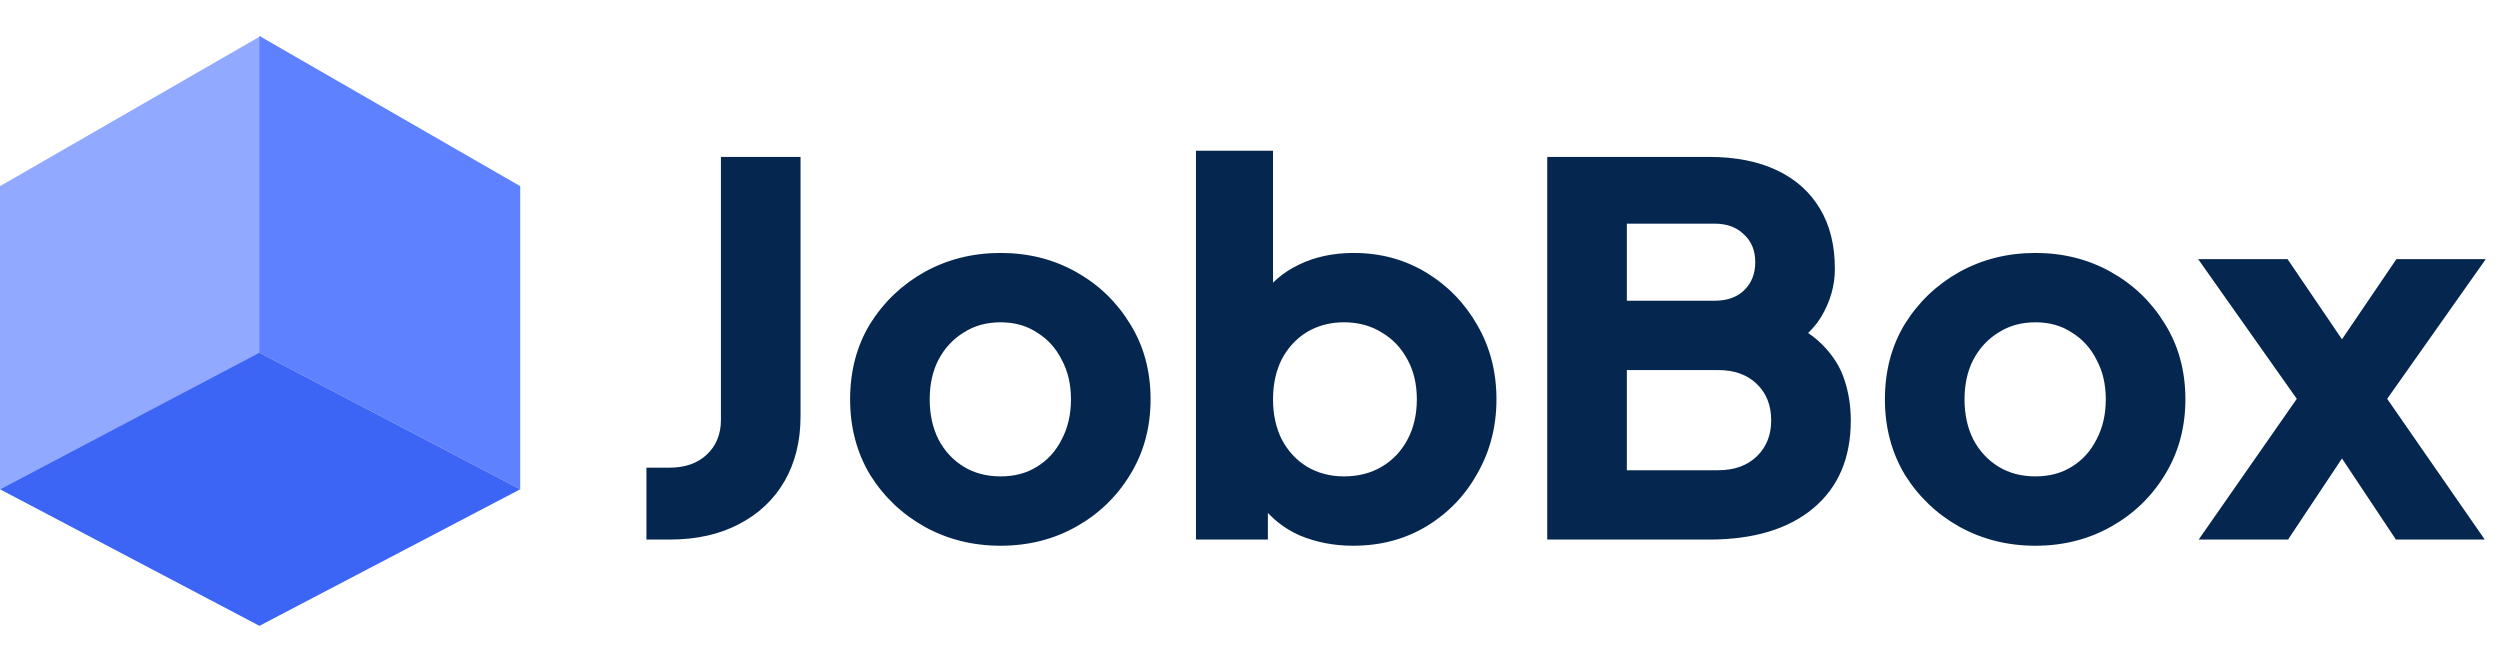
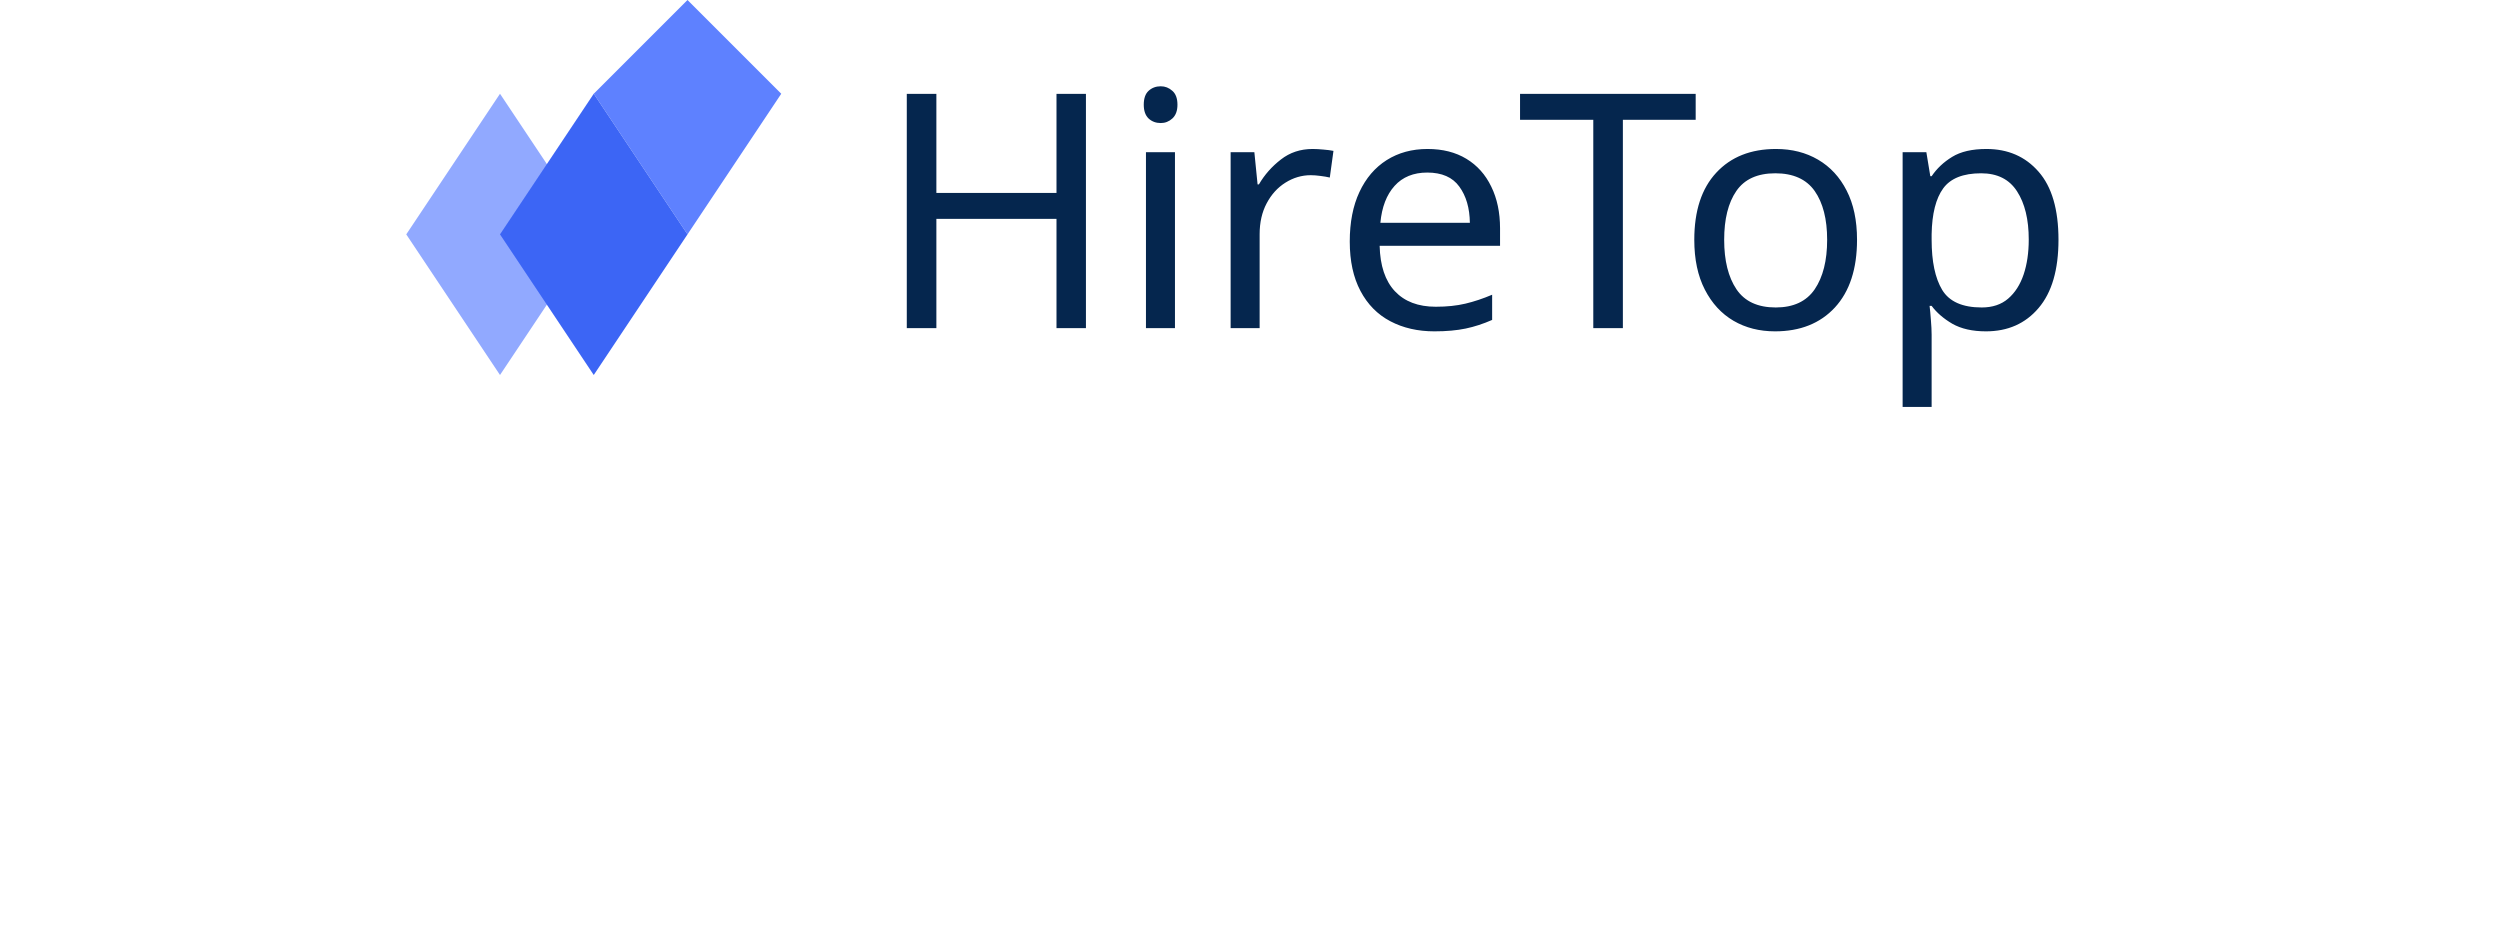
- <svg xmlns="http://www.w3.org/2000/svg" width="139" height="36" viewBox="0 0 139 36" fill="none">
-   <path d="M0 10.351L14.5 2V19.613L0 27.204V10.351Z" fill="#91A9FF" />
-   <path d="M28.924 10.351L14.424 2V19.613L28.924 27.204V10.351Z" fill="#5E81FF" />
-   <path d="M14.424 19.613L28.924 27.204L14.424 34.796L-6.63625e-06 27.204L14.424 19.613Z" fill="#3C65F5" />
-   <path d="M35.942 30V26.002H37.228C38.084 26.002 38.77 25.764 39.284 25.288C39.817 24.793 40.084 24.145 40.084 23.346V8.724H44.51V23.146C44.51 24.517 44.215 25.716 43.625 26.744C43.035 27.772 42.187 28.572 41.083 29.143C39.998 29.714 38.713 30 37.228 30H35.942ZM55.633 30.343C54.091 30.343 52.682 29.991 51.407 29.286C50.15 28.582 49.141 27.62 48.379 26.402C47.637 25.164 47.266 23.765 47.266 22.203C47.266 20.623 47.637 19.224 48.379 18.005C49.141 16.787 50.15 15.825 51.407 15.121C52.682 14.416 54.091 14.064 55.633 14.064C57.175 14.064 58.575 14.416 59.831 15.121C61.088 15.825 62.087 16.787 62.83 18.005C63.592 19.224 63.972 20.623 63.972 22.203C63.972 23.765 63.592 25.164 62.83 26.402C62.087 27.62 61.088 28.582 59.831 29.286C58.575 29.991 57.175 30.343 55.633 30.343ZM55.633 26.487C56.414 26.487 57.09 26.306 57.661 25.945C58.251 25.583 58.708 25.078 59.032 24.431C59.374 23.784 59.546 23.041 59.546 22.203C59.546 21.366 59.374 20.633 59.032 20.004C58.708 19.357 58.251 18.853 57.661 18.491C57.09 18.11 56.414 17.92 55.633 17.92C54.853 17.92 54.167 18.11 53.577 18.491C52.987 18.853 52.52 19.357 52.178 20.004C51.854 20.633 51.692 21.366 51.692 22.203C51.692 23.041 51.854 23.784 52.178 24.431C52.52 25.078 52.987 25.583 53.577 25.945C54.167 26.306 54.853 26.487 55.633 26.487ZM75.235 30.343C74.169 30.343 73.179 30.152 72.265 29.771C71.37 29.372 70.647 28.791 70.094 28.029L70.494 27.144V30H66.496V8.381H70.78V17.377L70.123 16.52C70.637 15.74 71.332 15.14 72.208 14.721C73.103 14.283 74.121 14.064 75.264 14.064C76.749 14.064 78.091 14.426 79.29 15.149C80.49 15.873 81.442 16.854 82.146 18.091C82.851 19.309 83.203 20.68 83.203 22.203C83.203 23.708 82.851 25.078 82.146 26.316C81.461 27.553 80.518 28.534 79.319 29.258C78.12 29.981 76.758 30.343 75.235 30.343ZM74.721 26.487C75.521 26.487 76.225 26.306 76.834 25.945C77.444 25.583 77.919 25.078 78.262 24.431C78.605 23.784 78.776 23.041 78.776 22.203C78.776 21.366 78.605 20.633 78.262 20.004C77.919 19.357 77.444 18.853 76.834 18.491C76.225 18.11 75.521 17.92 74.721 17.92C73.959 17.92 73.274 18.101 72.665 18.462C72.075 18.824 71.608 19.329 71.265 19.976C70.942 20.623 70.78 21.366 70.78 22.203C70.78 23.041 70.942 23.784 71.265 24.431C71.608 25.078 72.075 25.583 72.665 25.945C73.274 26.306 73.959 26.487 74.721 26.487ZM86.026 30V8.724H95.022C96.488 8.724 97.745 8.971 98.792 9.466C99.839 9.961 100.639 10.675 101.191 11.608C101.743 12.522 102.019 13.636 102.019 14.95C102.019 15.883 101.762 16.777 101.248 17.634C100.734 18.472 99.886 19.176 98.706 19.747V17.577C99.829 18.015 100.696 18.538 101.305 19.148C101.914 19.757 102.333 20.423 102.561 21.147C102.79 21.851 102.904 22.594 102.904 23.374C102.904 25.469 102.209 27.096 100.819 28.258C99.43 29.419 97.497 30 95.022 30H86.026ZM90.453 26.145H95.536C96.431 26.145 97.145 25.887 97.678 25.373C98.211 24.859 98.478 24.193 98.478 23.374C98.478 22.537 98.211 21.861 97.678 21.347C97.145 20.833 96.431 20.576 95.536 20.576H90.453V26.145ZM90.453 16.72H95.336C96.022 16.72 96.564 16.53 96.964 16.149C97.383 15.749 97.592 15.226 97.592 14.578C97.592 13.931 97.383 13.417 96.964 13.036C96.564 12.636 96.022 12.436 95.336 12.436H90.453V16.72ZM113.169 30.343C111.627 30.343 110.218 29.991 108.942 29.286C107.686 28.582 106.677 27.62 105.915 26.402C105.173 25.164 104.801 23.765 104.801 22.203C104.801 20.623 105.173 19.224 105.915 18.005C106.677 16.787 107.686 15.825 108.942 15.121C110.218 14.416 111.627 14.064 113.169 14.064C114.711 14.064 116.111 14.416 117.367 15.121C118.624 15.825 119.623 16.787 120.366 18.005C121.127 19.224 121.508 20.623 121.508 22.203C121.508 23.765 121.127 25.164 120.366 26.402C119.623 27.62 118.624 28.582 117.367 29.286C116.111 29.991 114.711 30.343 113.169 30.343ZM113.169 26.487C113.95 26.487 114.626 26.306 115.197 25.945C115.787 25.583 116.244 25.078 116.568 24.431C116.91 23.784 117.082 23.041 117.082 22.203C117.082 21.366 116.91 20.633 116.568 20.004C116.244 19.357 115.787 18.853 115.197 18.491C114.626 18.11 113.95 17.92 113.169 17.92C112.388 17.92 111.703 18.11 111.113 18.491C110.523 18.853 110.056 19.357 109.713 20.004C109.39 20.633 109.228 21.366 109.228 22.203C109.228 23.041 109.39 23.784 109.713 24.431C110.056 25.078 110.523 25.583 111.113 25.945C111.703 26.306 112.388 26.487 113.169 26.487ZM122.246 30L127.701 22.175L122.217 14.407H127.187L131.299 20.461H129.129L133.241 14.407H138.21L132.727 22.175L138.153 30H133.213L129.186 23.945H131.242L127.215 30H122.246Z" fill="#05264E" />
+ <svg xmlns="http://www.w3.org/2000/svg" width="200" height="75" viewBox="0 0 200 100" fill="none">
+   <path d="M10 25L20 10L30 25L20 40L10 25Z" fill="#91A9FF" />
+   <path d="M40 25L30 10L40 0L50 10L40 25Z" fill="#5E81FF" />
+   <path d="M30 10L40 25L30 40L20 25L30 10Z" fill="#3C65F5" />
+   <text x="60" y="35" font-family="Verdana" font-size="35" fill="#05264E">HireTop</text>
</svg>
